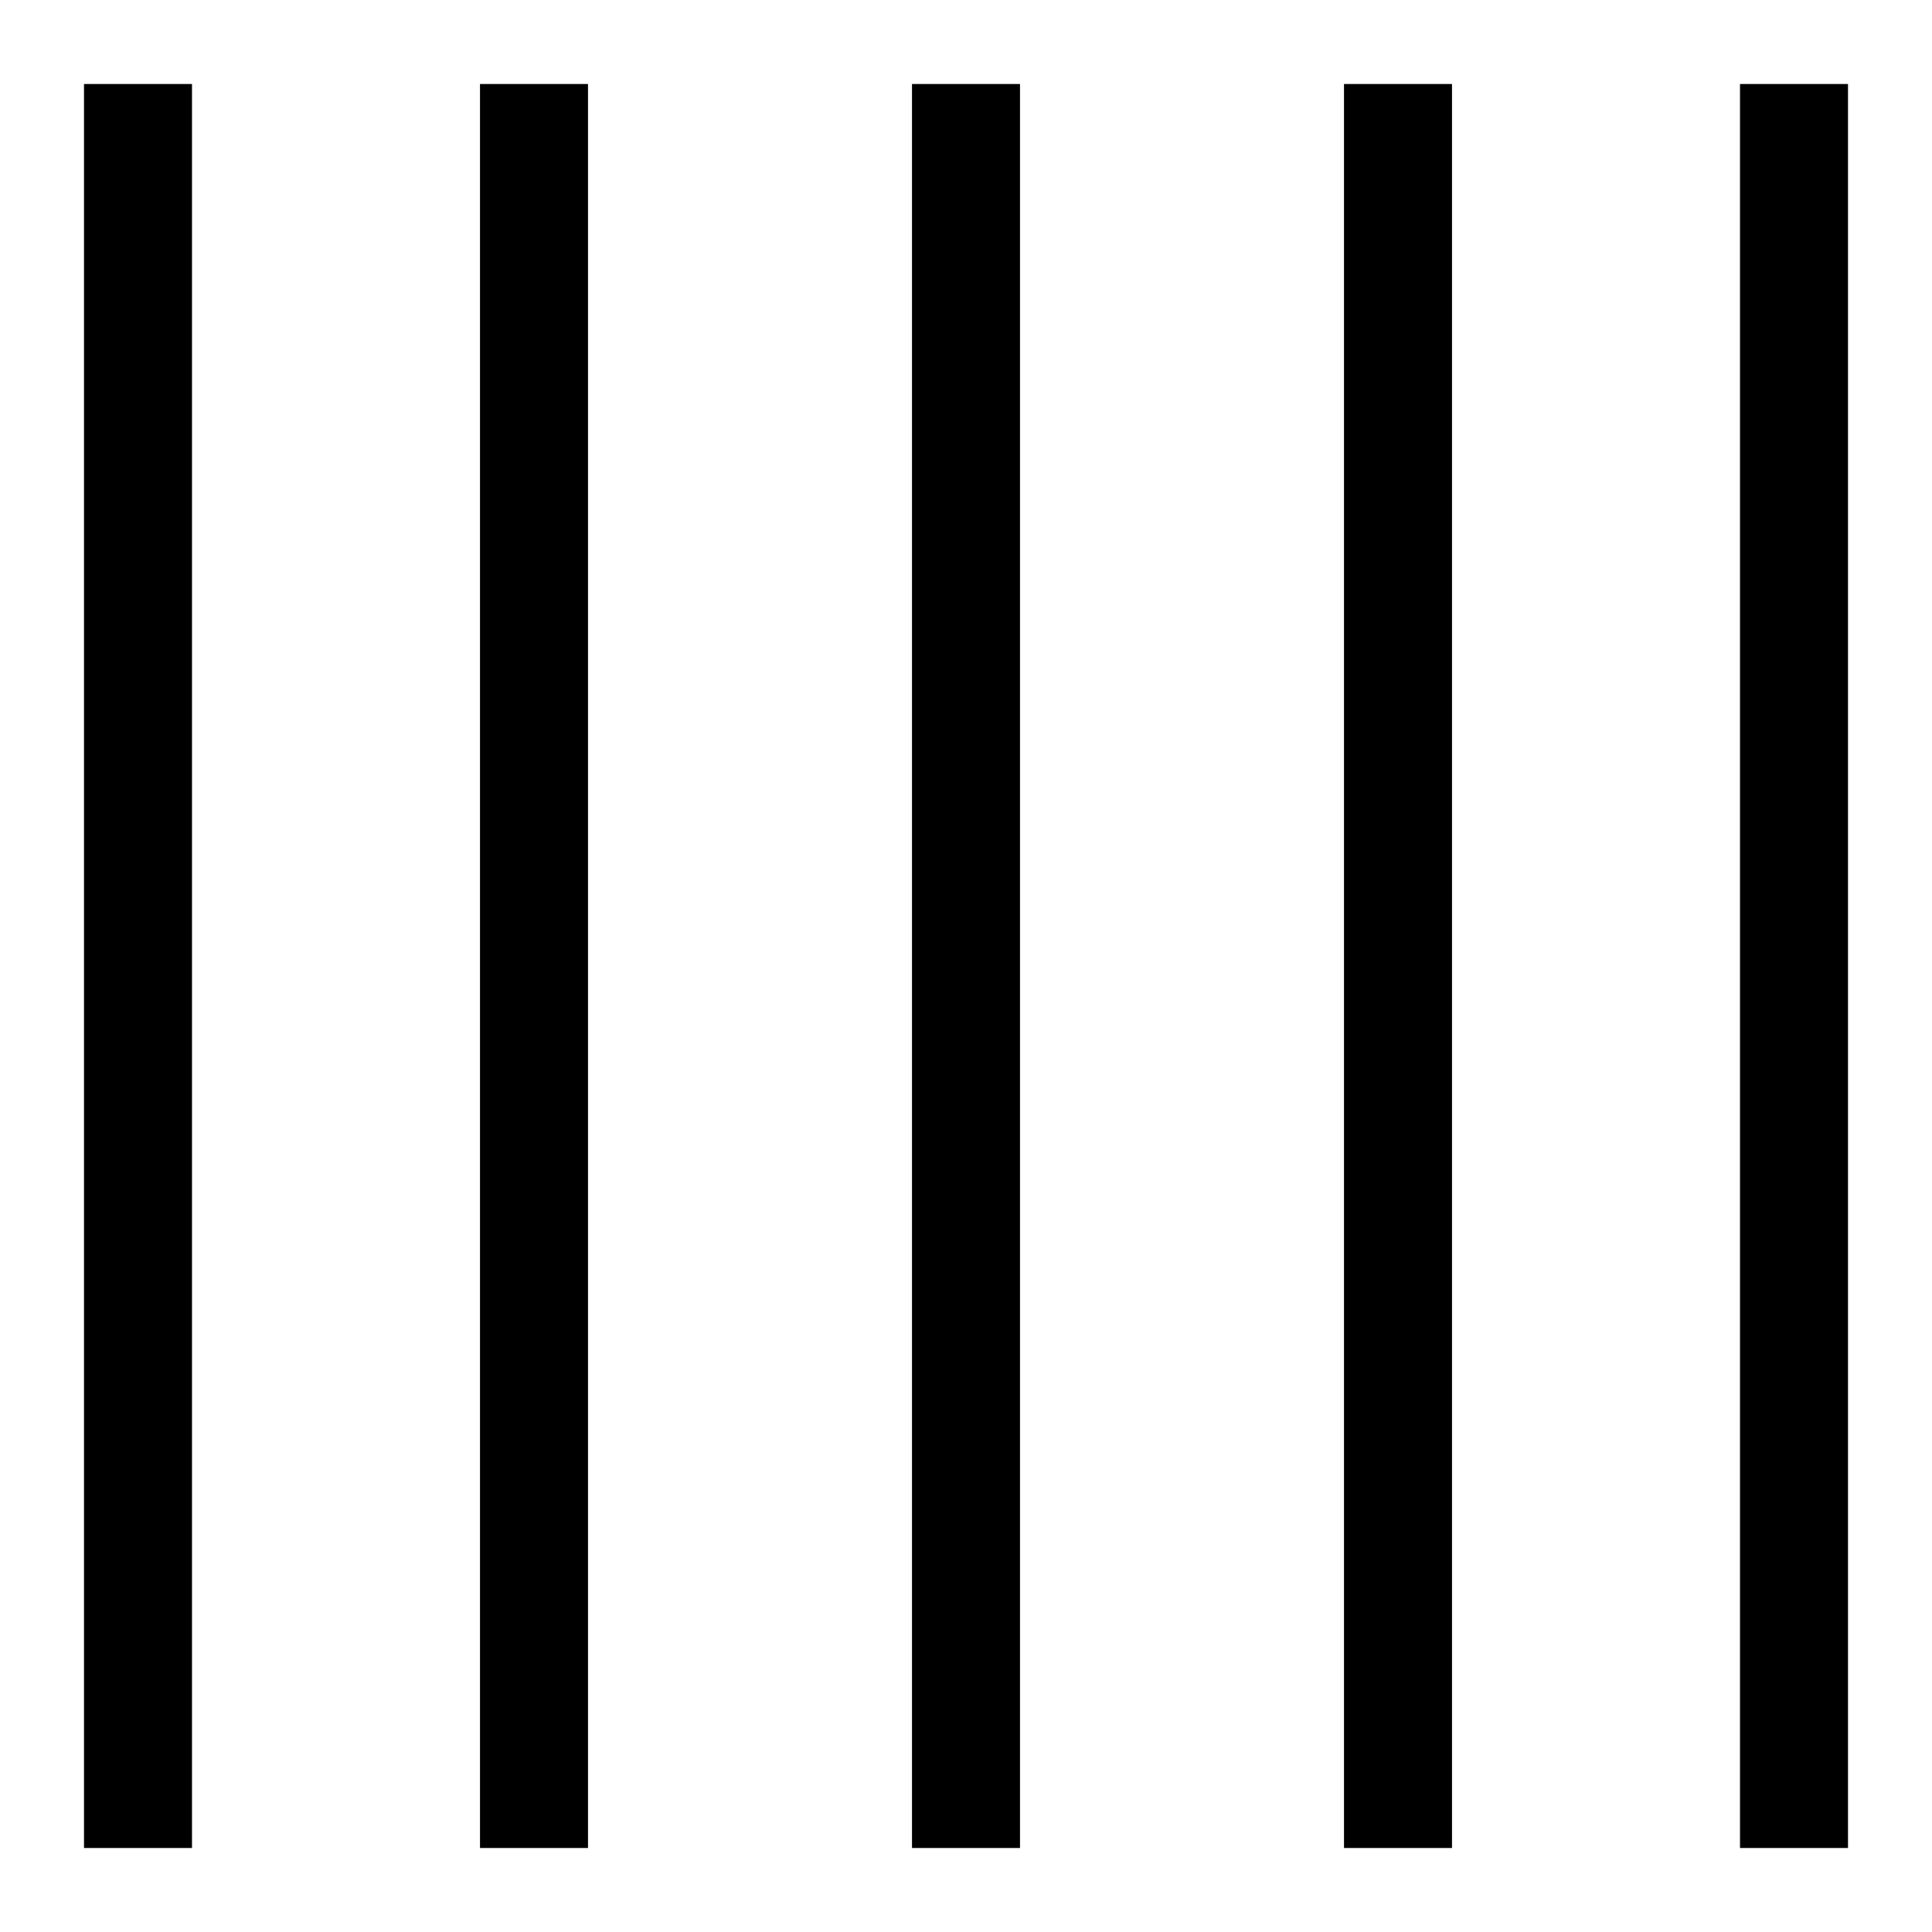
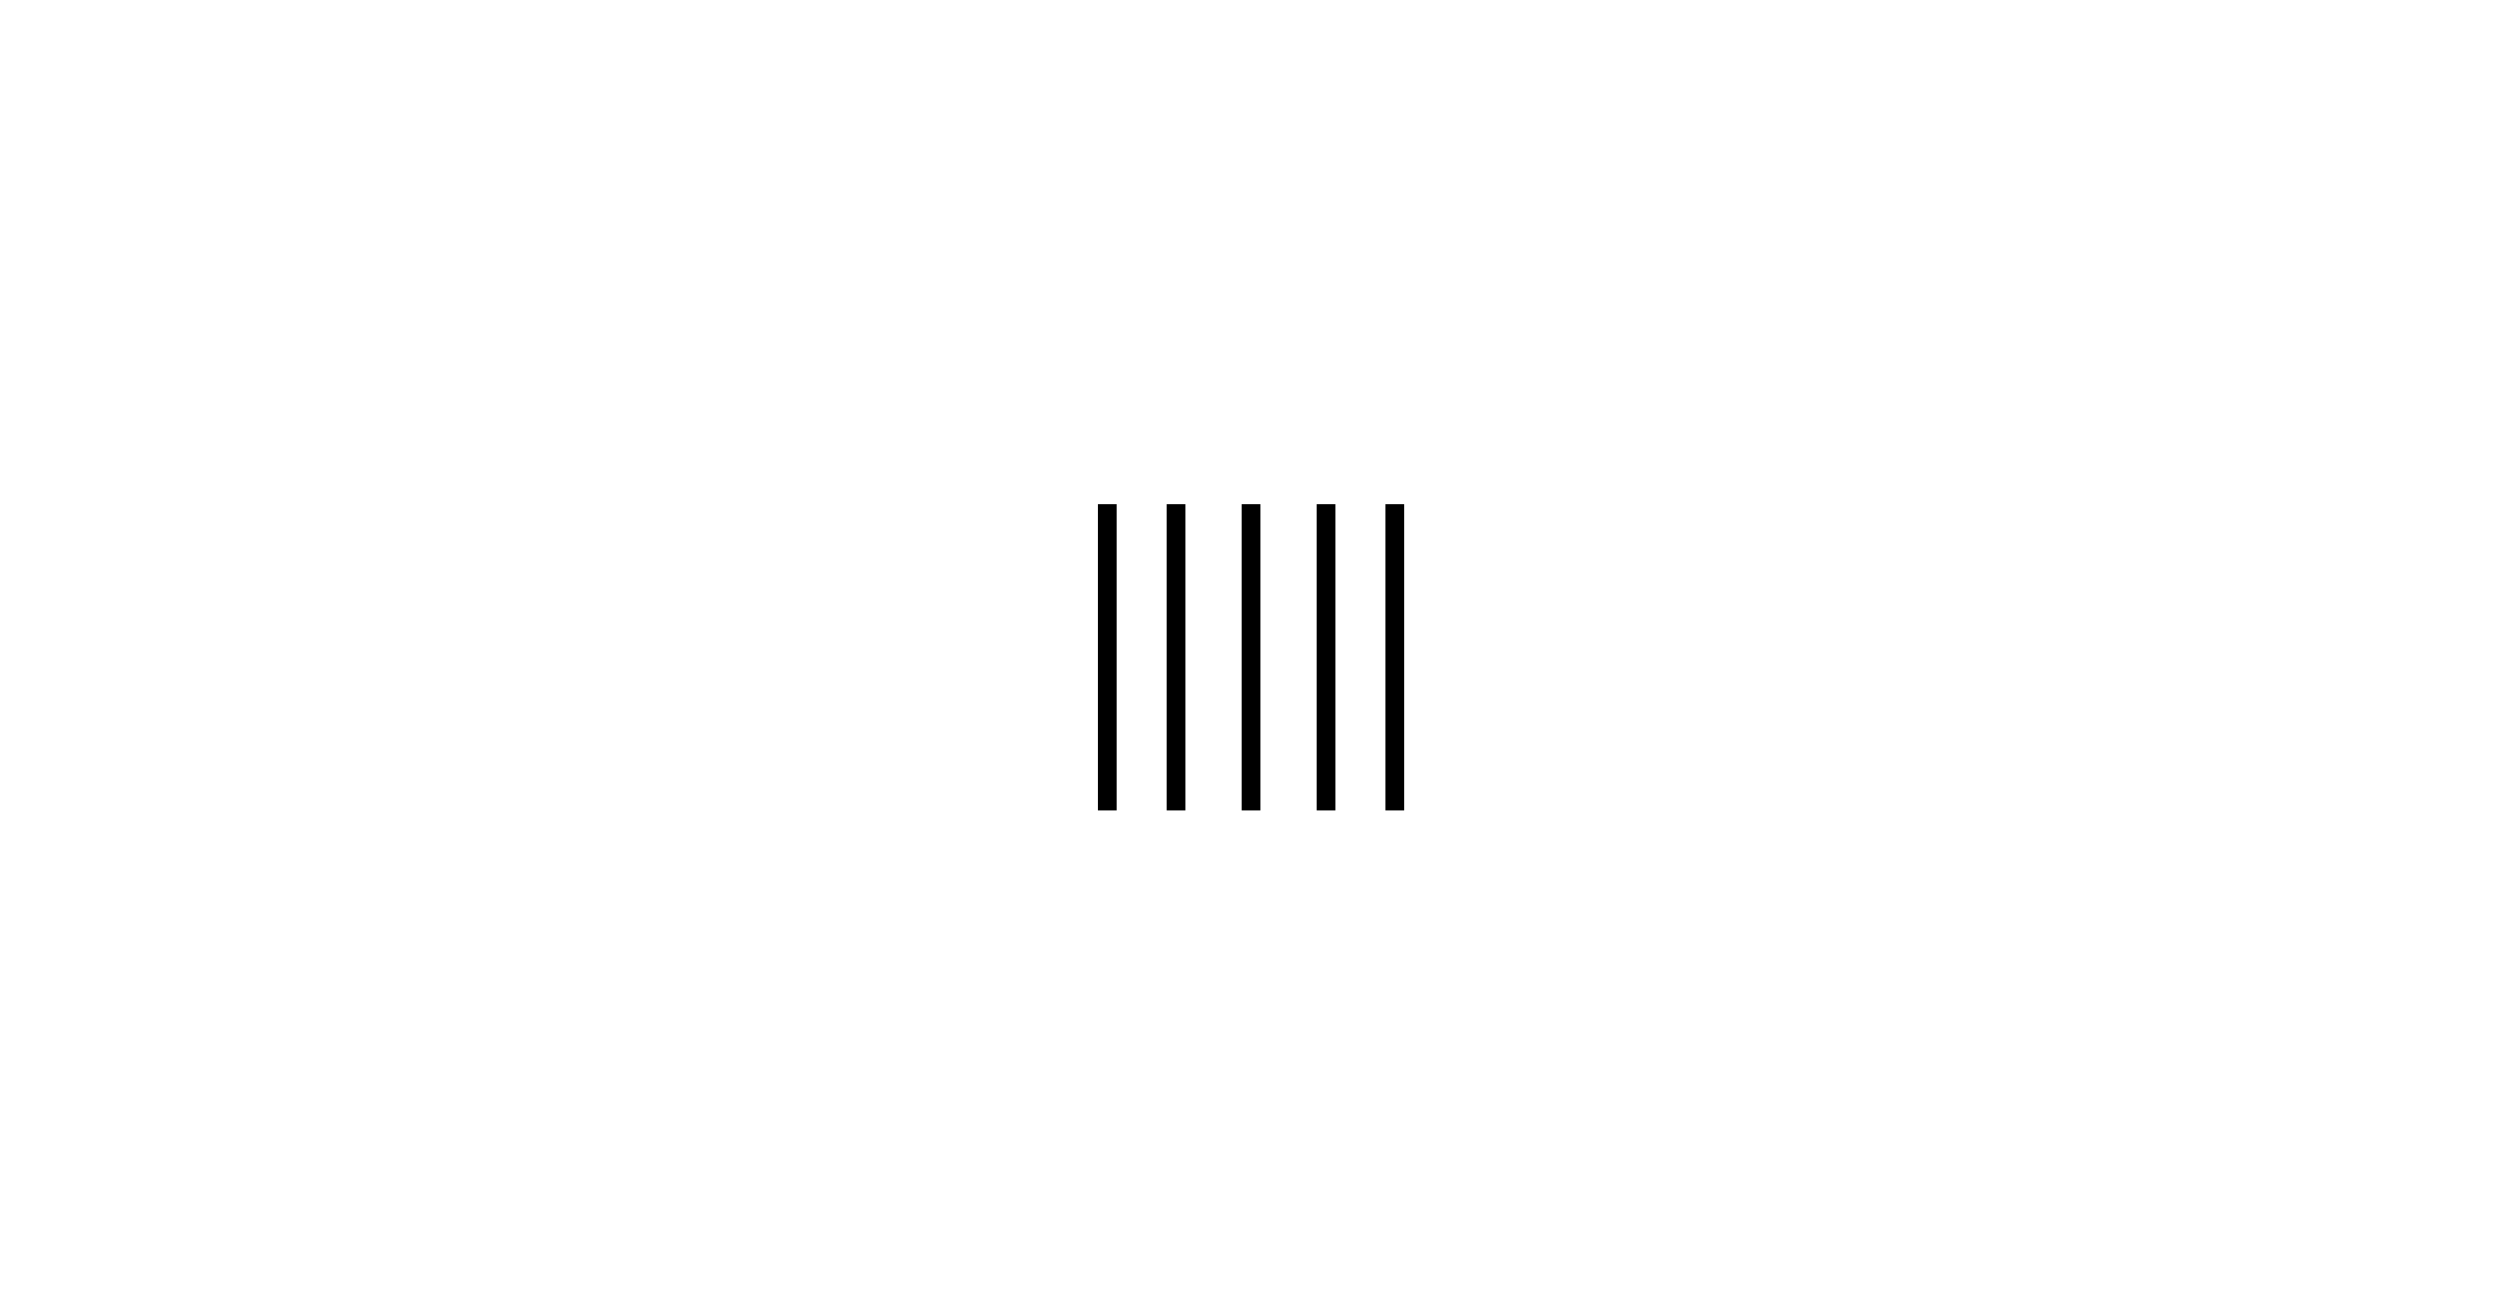
- <svg xmlns="http://www.w3.org/2000/svg" width="161" height="161" viewBox="0 0 161 161" fill="black" background-color="white">
-   <rect x="7" y="7" width="9" height="147" />
-   <rect x="40" y="7" width="9" height="147" />
-   <rect x="76" y="7" width="9" height="147" />
-   <rect x="112" y="7" width="9" height="147" />
-   <rect x="145" y="7" width="9" height="147" />
+ <svg xmlns="http://www.w3.org/2000/svg" width="1200" height="630" viewBox="0 0 1200 630" fill="black" background-color="white">
+   <rect x="527" y="242" width="9" height="147" />
+   <rect x="560" y="242" width="9" height="147" />
+   <rect x="596" y="242" width="9" height="147" />
+   <rect x="632" y="242" width="9" height="147" />
+   <rect x="665" y="242" width="9" height="147" />
</svg>
